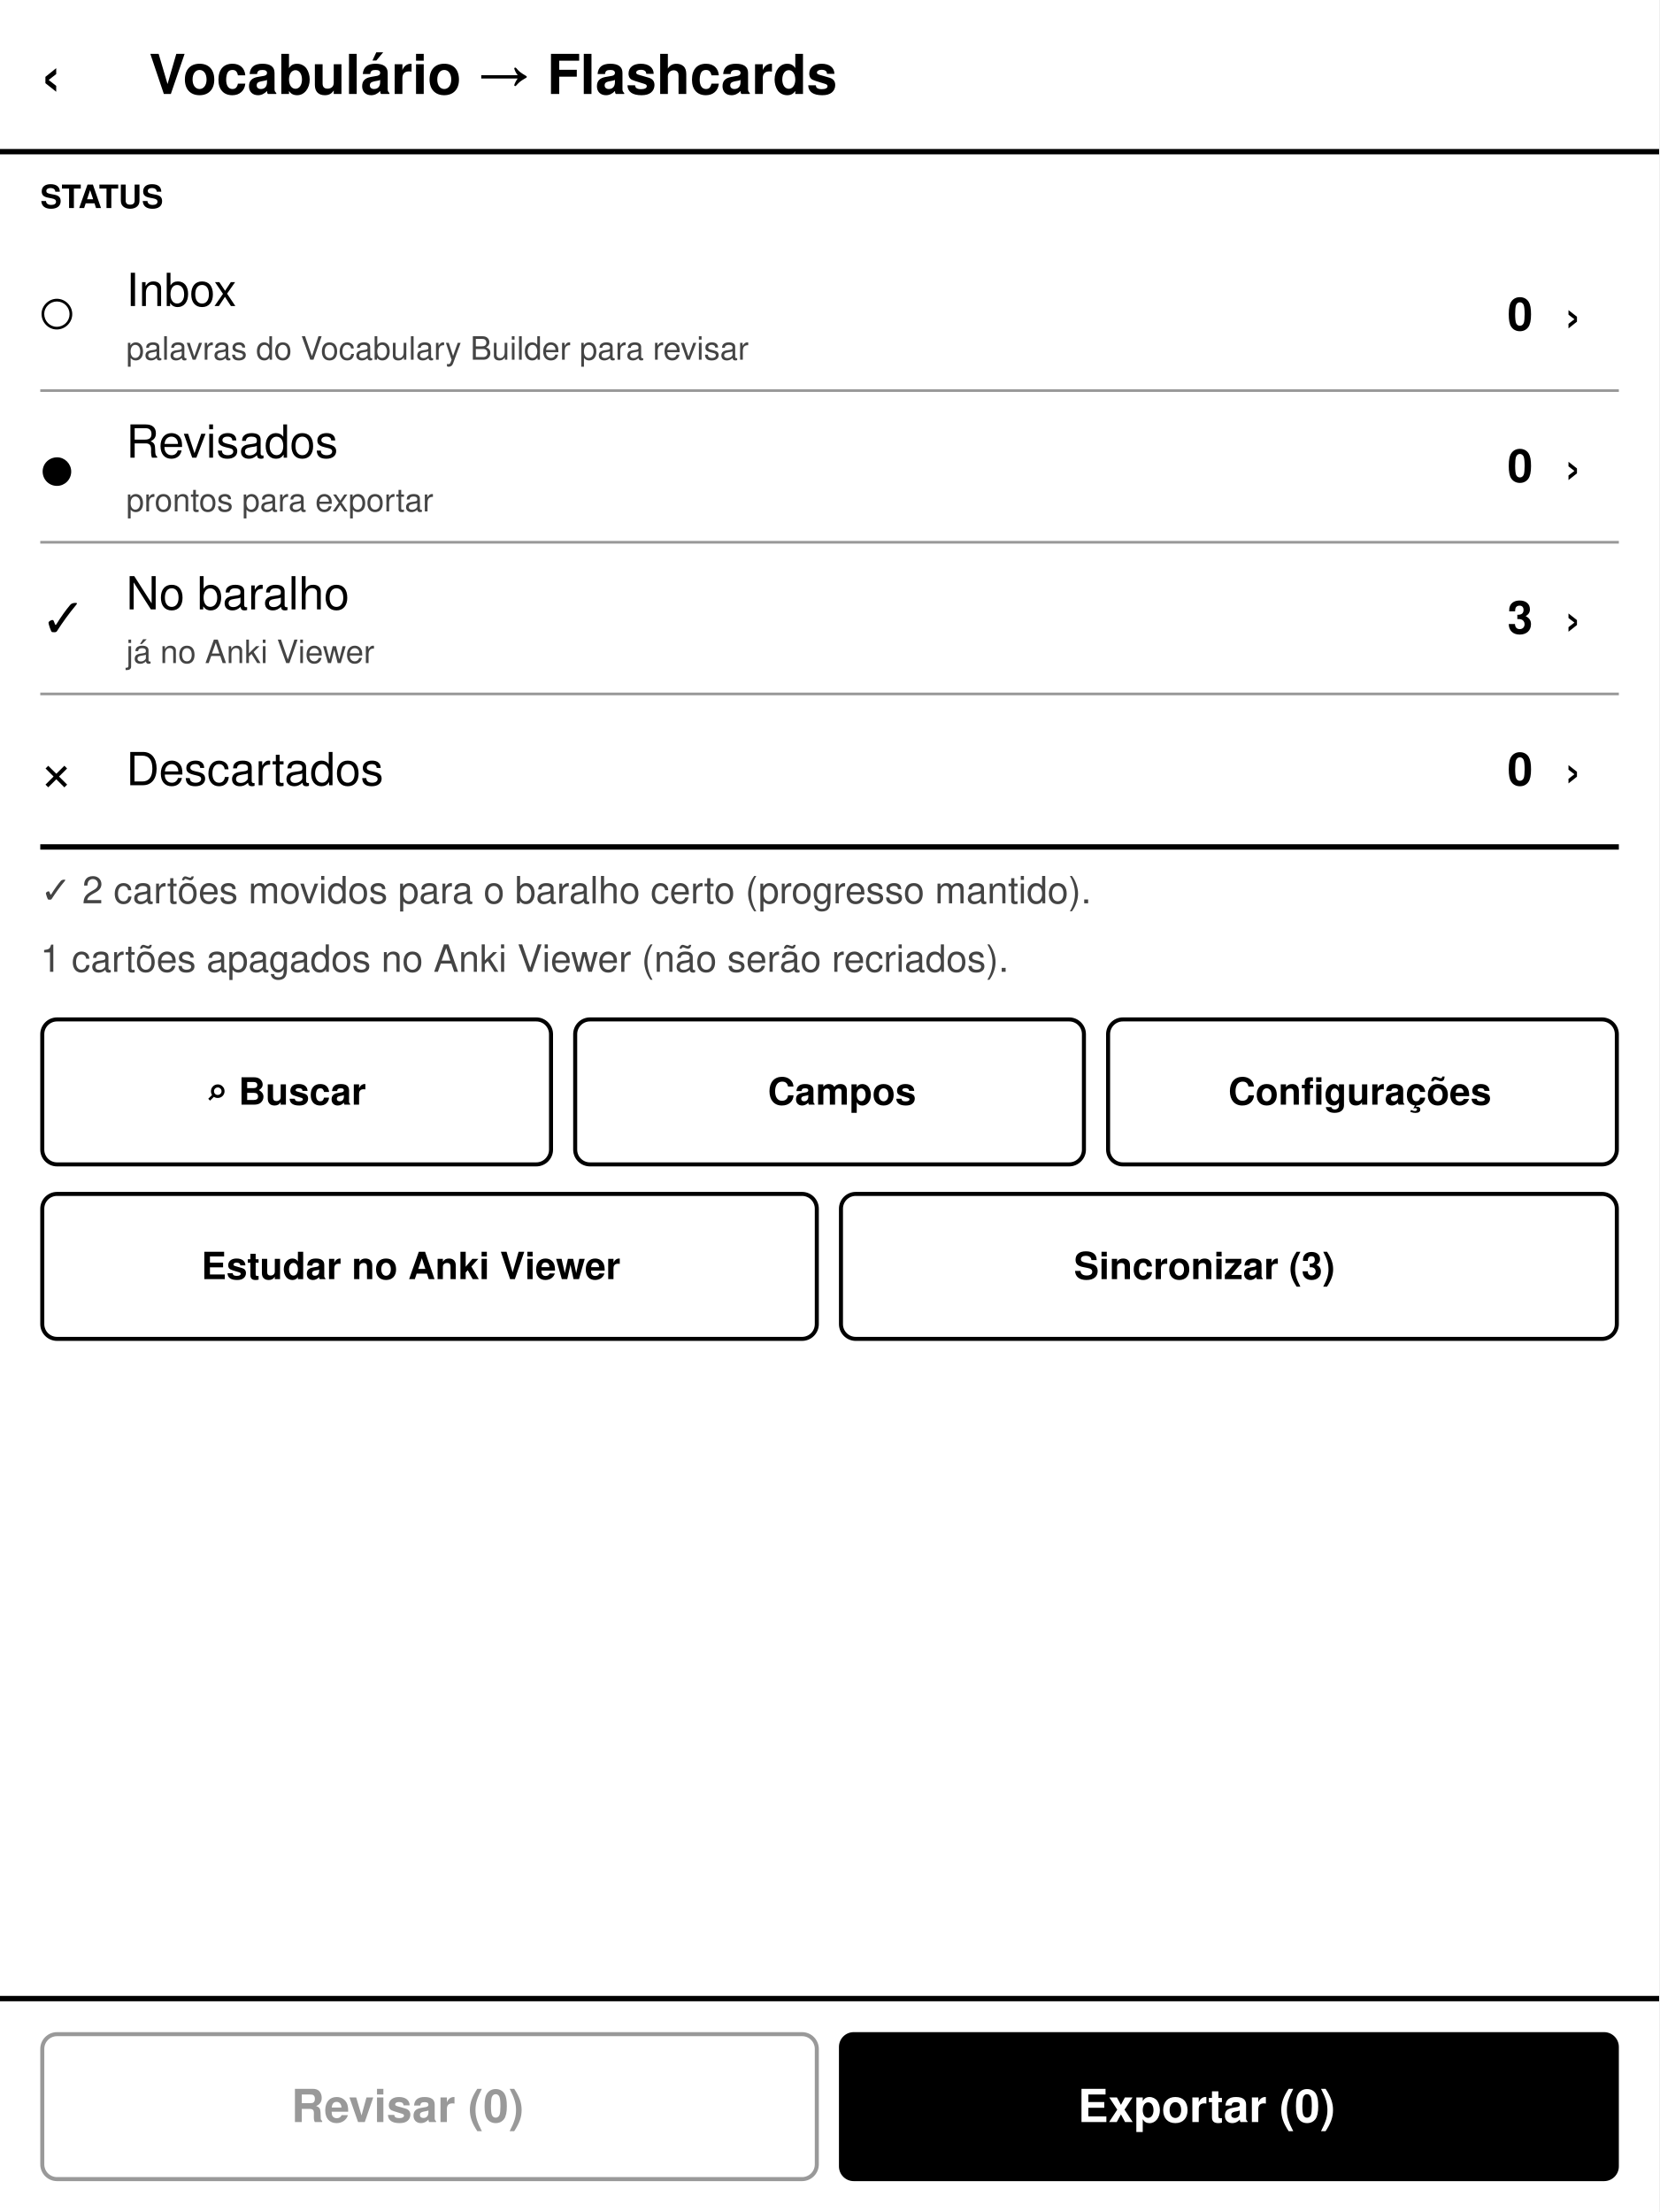
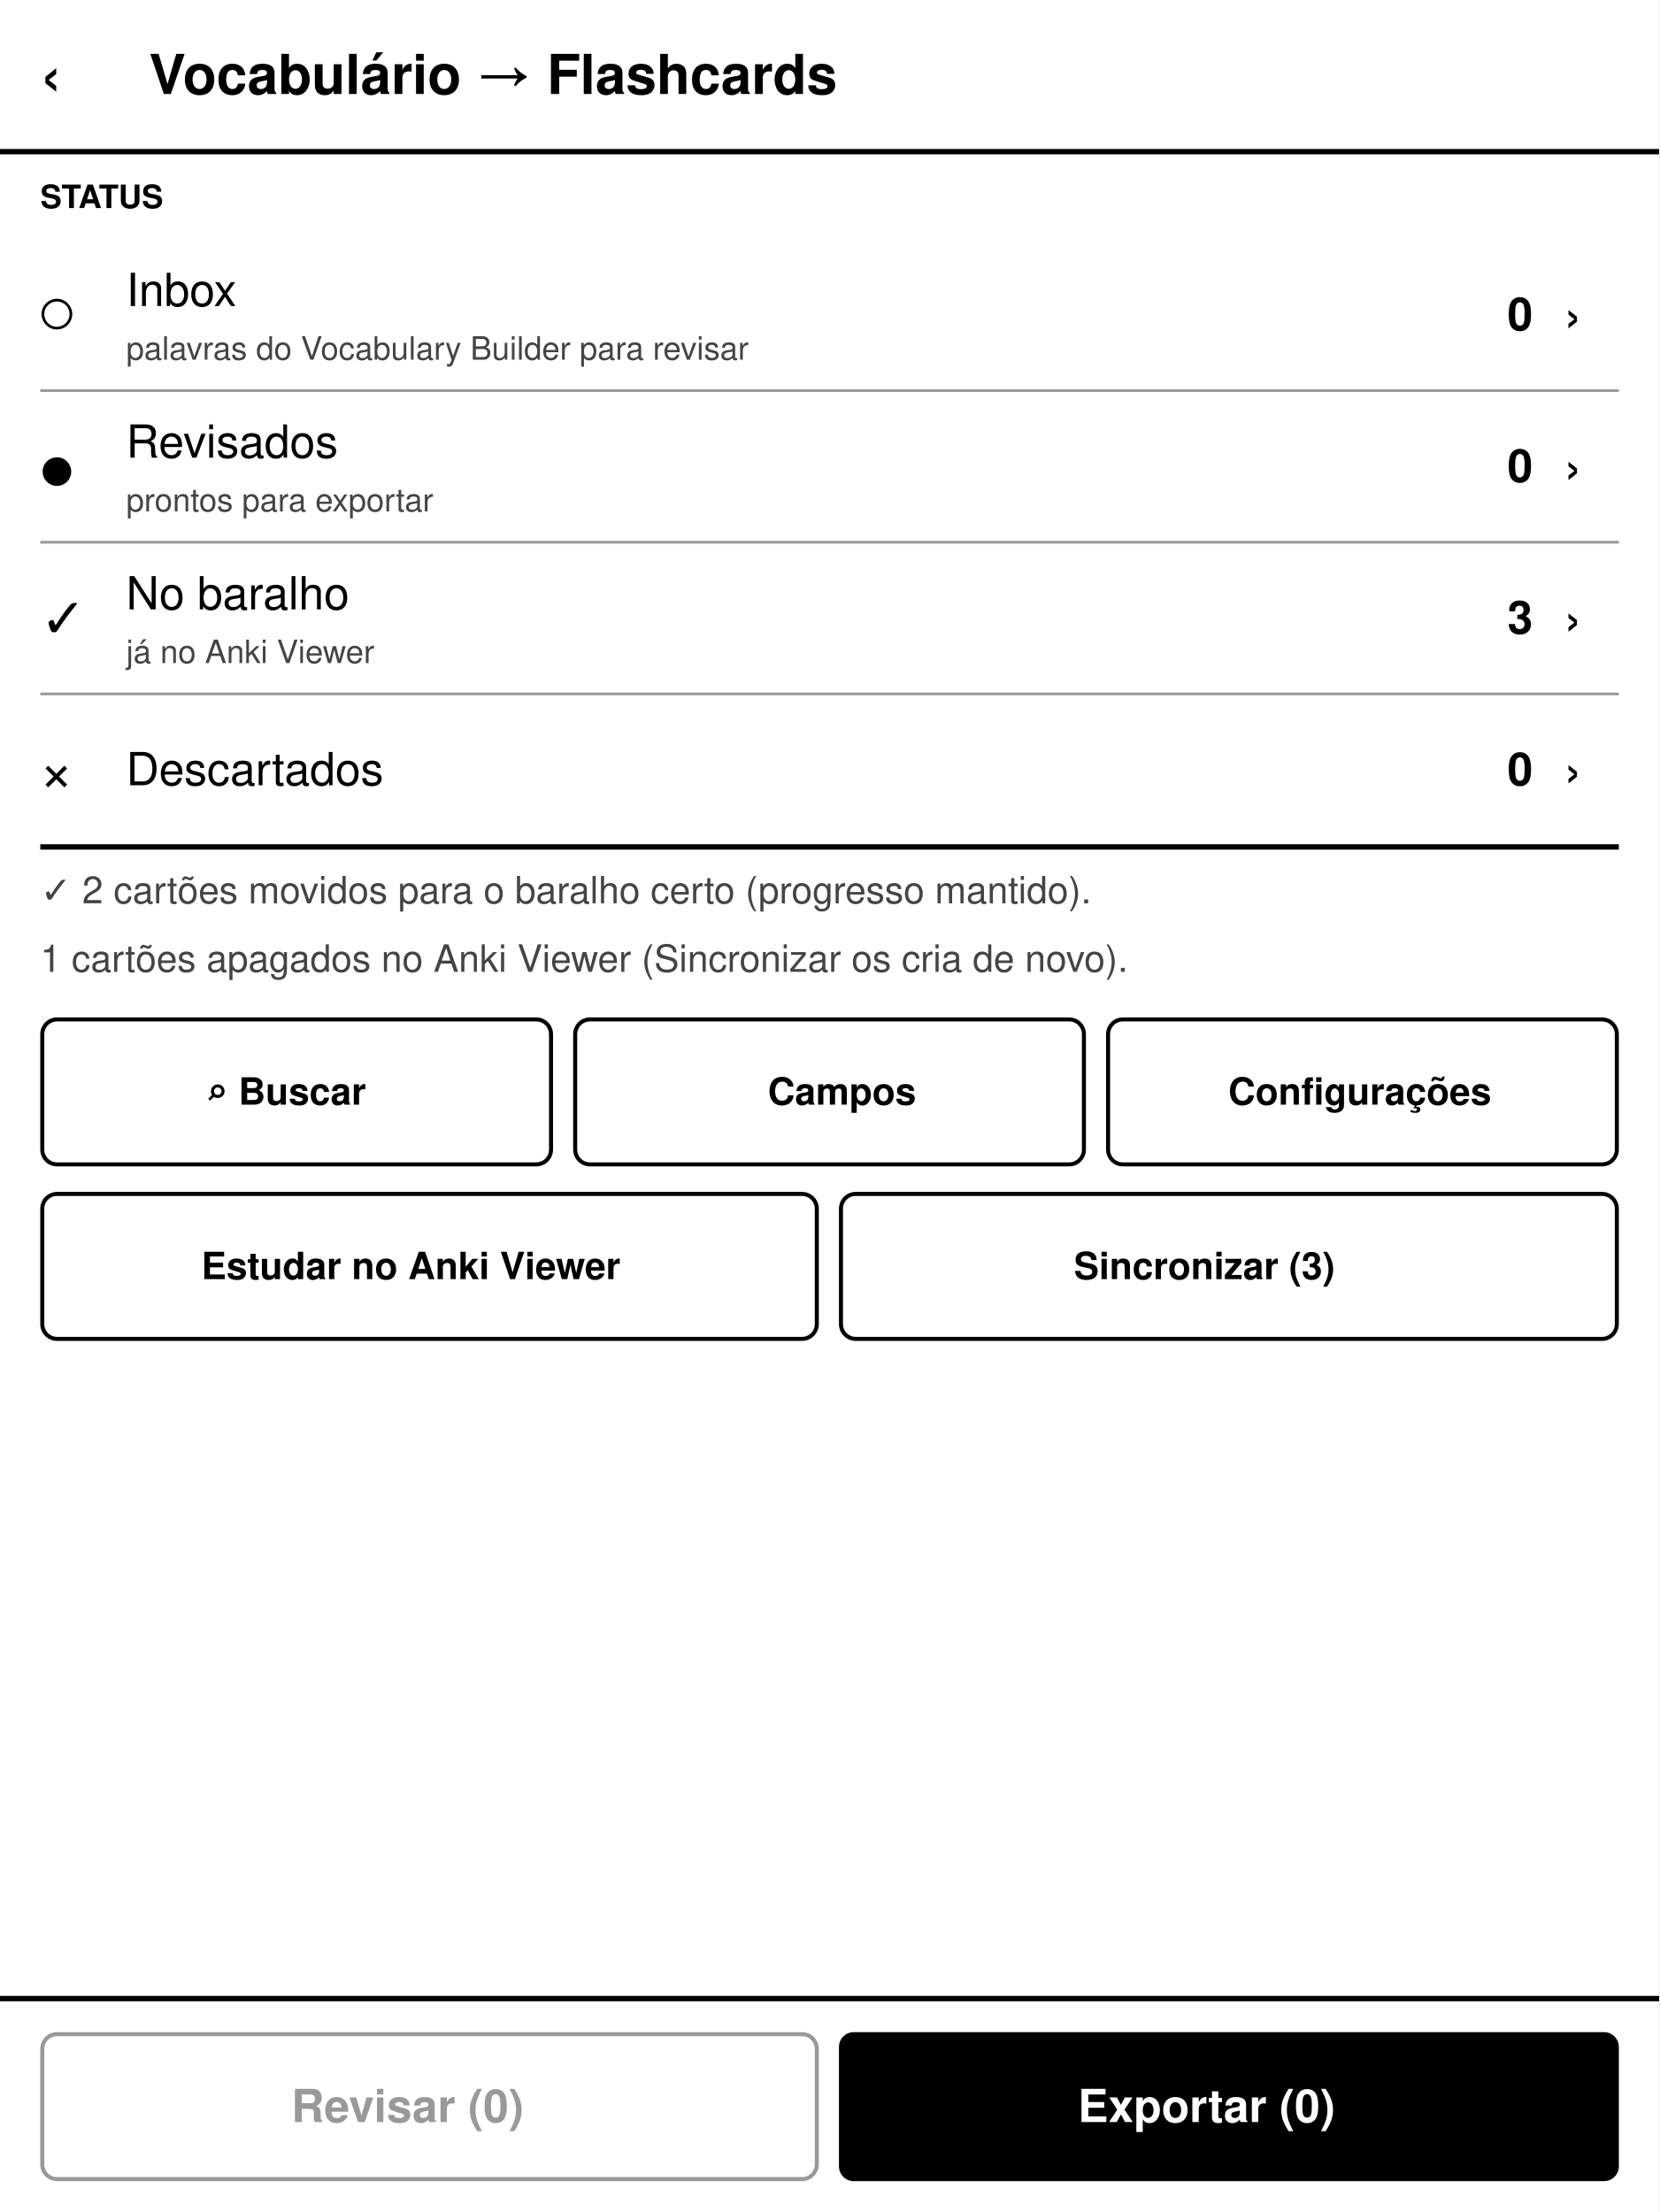
<svg xmlns="http://www.w3.org/2000/svg" width="1236" height="1648" viewBox="0 0 1236 1648" style="background:#fff">
  <rect x="0" y="0" width="1236" height="1648" rx="0" fill="#ffffff" />
  <text x="29" y="74" style="font-family:Helvetica, Arial, sans-serif;font-size:53px" fill="#000000">‹</text>
  <text x="111" y="70" style="font-family:Helvetica, Arial, sans-serif;font-weight:600;font-size:41px" fill="#000000">Vocabulário → Flashcards</text>
  <rect x="0" y="111" width="1236" height="4" fill="#000000" />
  <text x="30" y="155" style="font-family:Helvetica, Arial, sans-serif;font-weight:600;font-size:24px" fill="#000000">STATUS</text>
  <text x="30" y="249" style="font-family:Helvetica, Arial, sans-serif;font-size:41px" fill="#000000">○</text>
  <text x="94" y="228" style="font-family:Helvetica, Arial, sans-serif;font-size:34px" fill="#000000">Inbox</text>
  <text x="94" y="268" style="font-family:Helvetica, Arial, sans-serif;font-size:24px" fill="#444444">palavras do Vocabulary Builder para revisar</text>
  <text x="1123" y="246" style="font-family:Helvetica, Arial, sans-serif;font-weight:600;font-size:34px" fill="#000000">0</text>
  <text x="1165" y="249" style="font-family:Helvetica, Arial, sans-serif;font-size:41px" fill="#000000">›</text>
  <rect x="30" y="290" width="1176" height="2" fill="#999999" />
  <text x="30" y="362" style="font-family:Helvetica, Arial, sans-serif;font-size:41px" fill="#000000">●</text>
  <text x="94" y="341" style="font-family:Helvetica, Arial, sans-serif;font-size:34px" fill="#000000">Revisados</text>
  <text x="94" y="381" style="font-family:Helvetica, Arial, sans-serif;font-size:24px" fill="#444444">prontos para exportar</text>
  <text x="1123" y="359" style="font-family:Helvetica, Arial, sans-serif;font-weight:600;font-size:34px" fill="#000000">0</text>
  <text x="1165" y="362" style="font-family:Helvetica, Arial, sans-serif;font-size:41px" fill="#000000">›</text>
  <rect x="30" y="403" width="1176" height="2" fill="#999999" />
  <text x="30" y="475" style="font-family:Helvetica, Arial, sans-serif;font-size:41px" fill="#000000">✓</text>
  <text x="94" y="454" style="font-family:Helvetica, Arial, sans-serif;font-size:34px" fill="#000000">No baralho</text>
  <text x="94" y="494" style="font-family:Helvetica, Arial, sans-serif;font-size:24px" fill="#444444">já no Anki Viewer</text>
  <text x="1123" y="472" style="font-family:Helvetica, Arial, sans-serif;font-weight:600;font-size:34px" fill="#000000">3</text>
  <text x="1165" y="475" style="font-family:Helvetica, Arial, sans-serif;font-size:41px" fill="#000000">›</text>
  <rect x="30" y="516" width="1176" height="2" fill="#999999" />
  <text x="30" y="588" style="font-family:Helvetica, Arial, sans-serif;font-size:41px" fill="#000000">×</text>
  <text x="94" y="585" style="font-family:Helvetica, Arial, sans-serif;font-size:34px" fill="#000000">Descartados</text>
  <text x="1123" y="585" style="font-family:Helvetica, Arial, sans-serif;font-weight:600;font-size:34px" fill="#000000">0</text>
  <text x="1165" y="588" style="font-family:Helvetica, Arial, sans-serif;font-size:41px" fill="#000000">›</text>
  <rect x="30" y="629" width="1176" height="4" fill="#000000" />
  <text x="30" y="673" text-anchor="start" style="font-family:Helvetica, Arial, sans-serif;font-size:28px" fill="#444444">✓ 2 cartões movidos para o baralho certo (progresso mantido).</text>
-   <text x="30" y="724" text-anchor="start" style="font-family:Helvetica, Arial, sans-serif;font-size:28px" fill="#444444">1 cartões apagados no Anki Viewer (não serão recriados).</text>
+   <text x="30" y="724" text-anchor="start" style="font-family:Helvetica, Arial, sans-serif;font-size:28px" fill="#444444">1 cartões apagados no Anki Viewer (Sincronizar os cria de novo).</text>
  <rect x="30" y="758" width="382" height="111" rx="11" fill="#ffffff" />
  <rect x="31.5" y="759.5" width="379.0" height="108.0" rx="11" fill="none" stroke="#000000" stroke-width="3" />
  <text x="153" y="823" style="font-family:Helvetica, Arial, sans-serif;font-weight:600;font-size:28px" fill="#000000">⌕ Buscar</text>
  <rect x="427" y="758" width="382" height="111" rx="11" fill="#ffffff" />
  <rect x="428.5" y="759.5" width="379.0" height="108.0" rx="11" fill="none" stroke="#000000" stroke-width="3" />
  <text x="572" y="823" style="font-family:Helvetica, Arial, sans-serif;font-weight:600;font-size:28px" fill="#000000">Campos</text>
  <rect x="824" y="758" width="382" height="111" rx="11" fill="#ffffff" />
  <rect x="825.5" y="759.5" width="379.0" height="108.0" rx="11" fill="none" stroke="#000000" stroke-width="3" />
  <text x="915" y="823" style="font-family:Helvetica, Arial, sans-serif;font-weight:600;font-size:28px" fill="#000000">Configurações</text>
  <rect x="30" y="888" width="580" height="111" rx="11" fill="#ffffff" />
  <rect x="31.5" y="889.5" width="577.0" height="108.0" rx="11" fill="none" stroke="#000000" stroke-width="3" />
  <text x="150" y="953" style="font-family:Helvetica, Arial, sans-serif;font-weight:600;font-size:28px" fill="#000000">Estudar no Anki Viewer</text>
  <rect x="625" y="888" width="581" height="111" rx="11" fill="#ffffff" />
  <rect x="626.5" y="889.5" width="578.0" height="108.0" rx="11" fill="none" stroke="#000000" stroke-width="3" />
  <text x="800" y="953" style="font-family:Helvetica, Arial, sans-serif;font-weight:600;font-size:28px" fill="#000000">Sincronizar (3)</text>
  <rect x="0" y="1487" width="1236" height="4" fill="#000000" />
  <rect x="30" y="1514" width="580" height="111" rx="11" fill="#ffffff" />
  <rect x="31.5" y="1515.5" width="577.0" height="108.0" rx="11" fill="none" stroke="#999999" stroke-width="3" />
  <text x="217" y="1581" style="font-family:Helvetica, Arial, sans-serif;font-weight:600;font-size:34px" fill="#999999">Revisar (0)</text>
  <rect x="625" y="1514" width="581" height="111" rx="11" fill="#000000" />
  <text x="803" y="1581" style="font-family:Helvetica, Arial, sans-serif;font-weight:600;font-size:34px" fill="#ffffff">Exportar (0)</text>
</svg>
